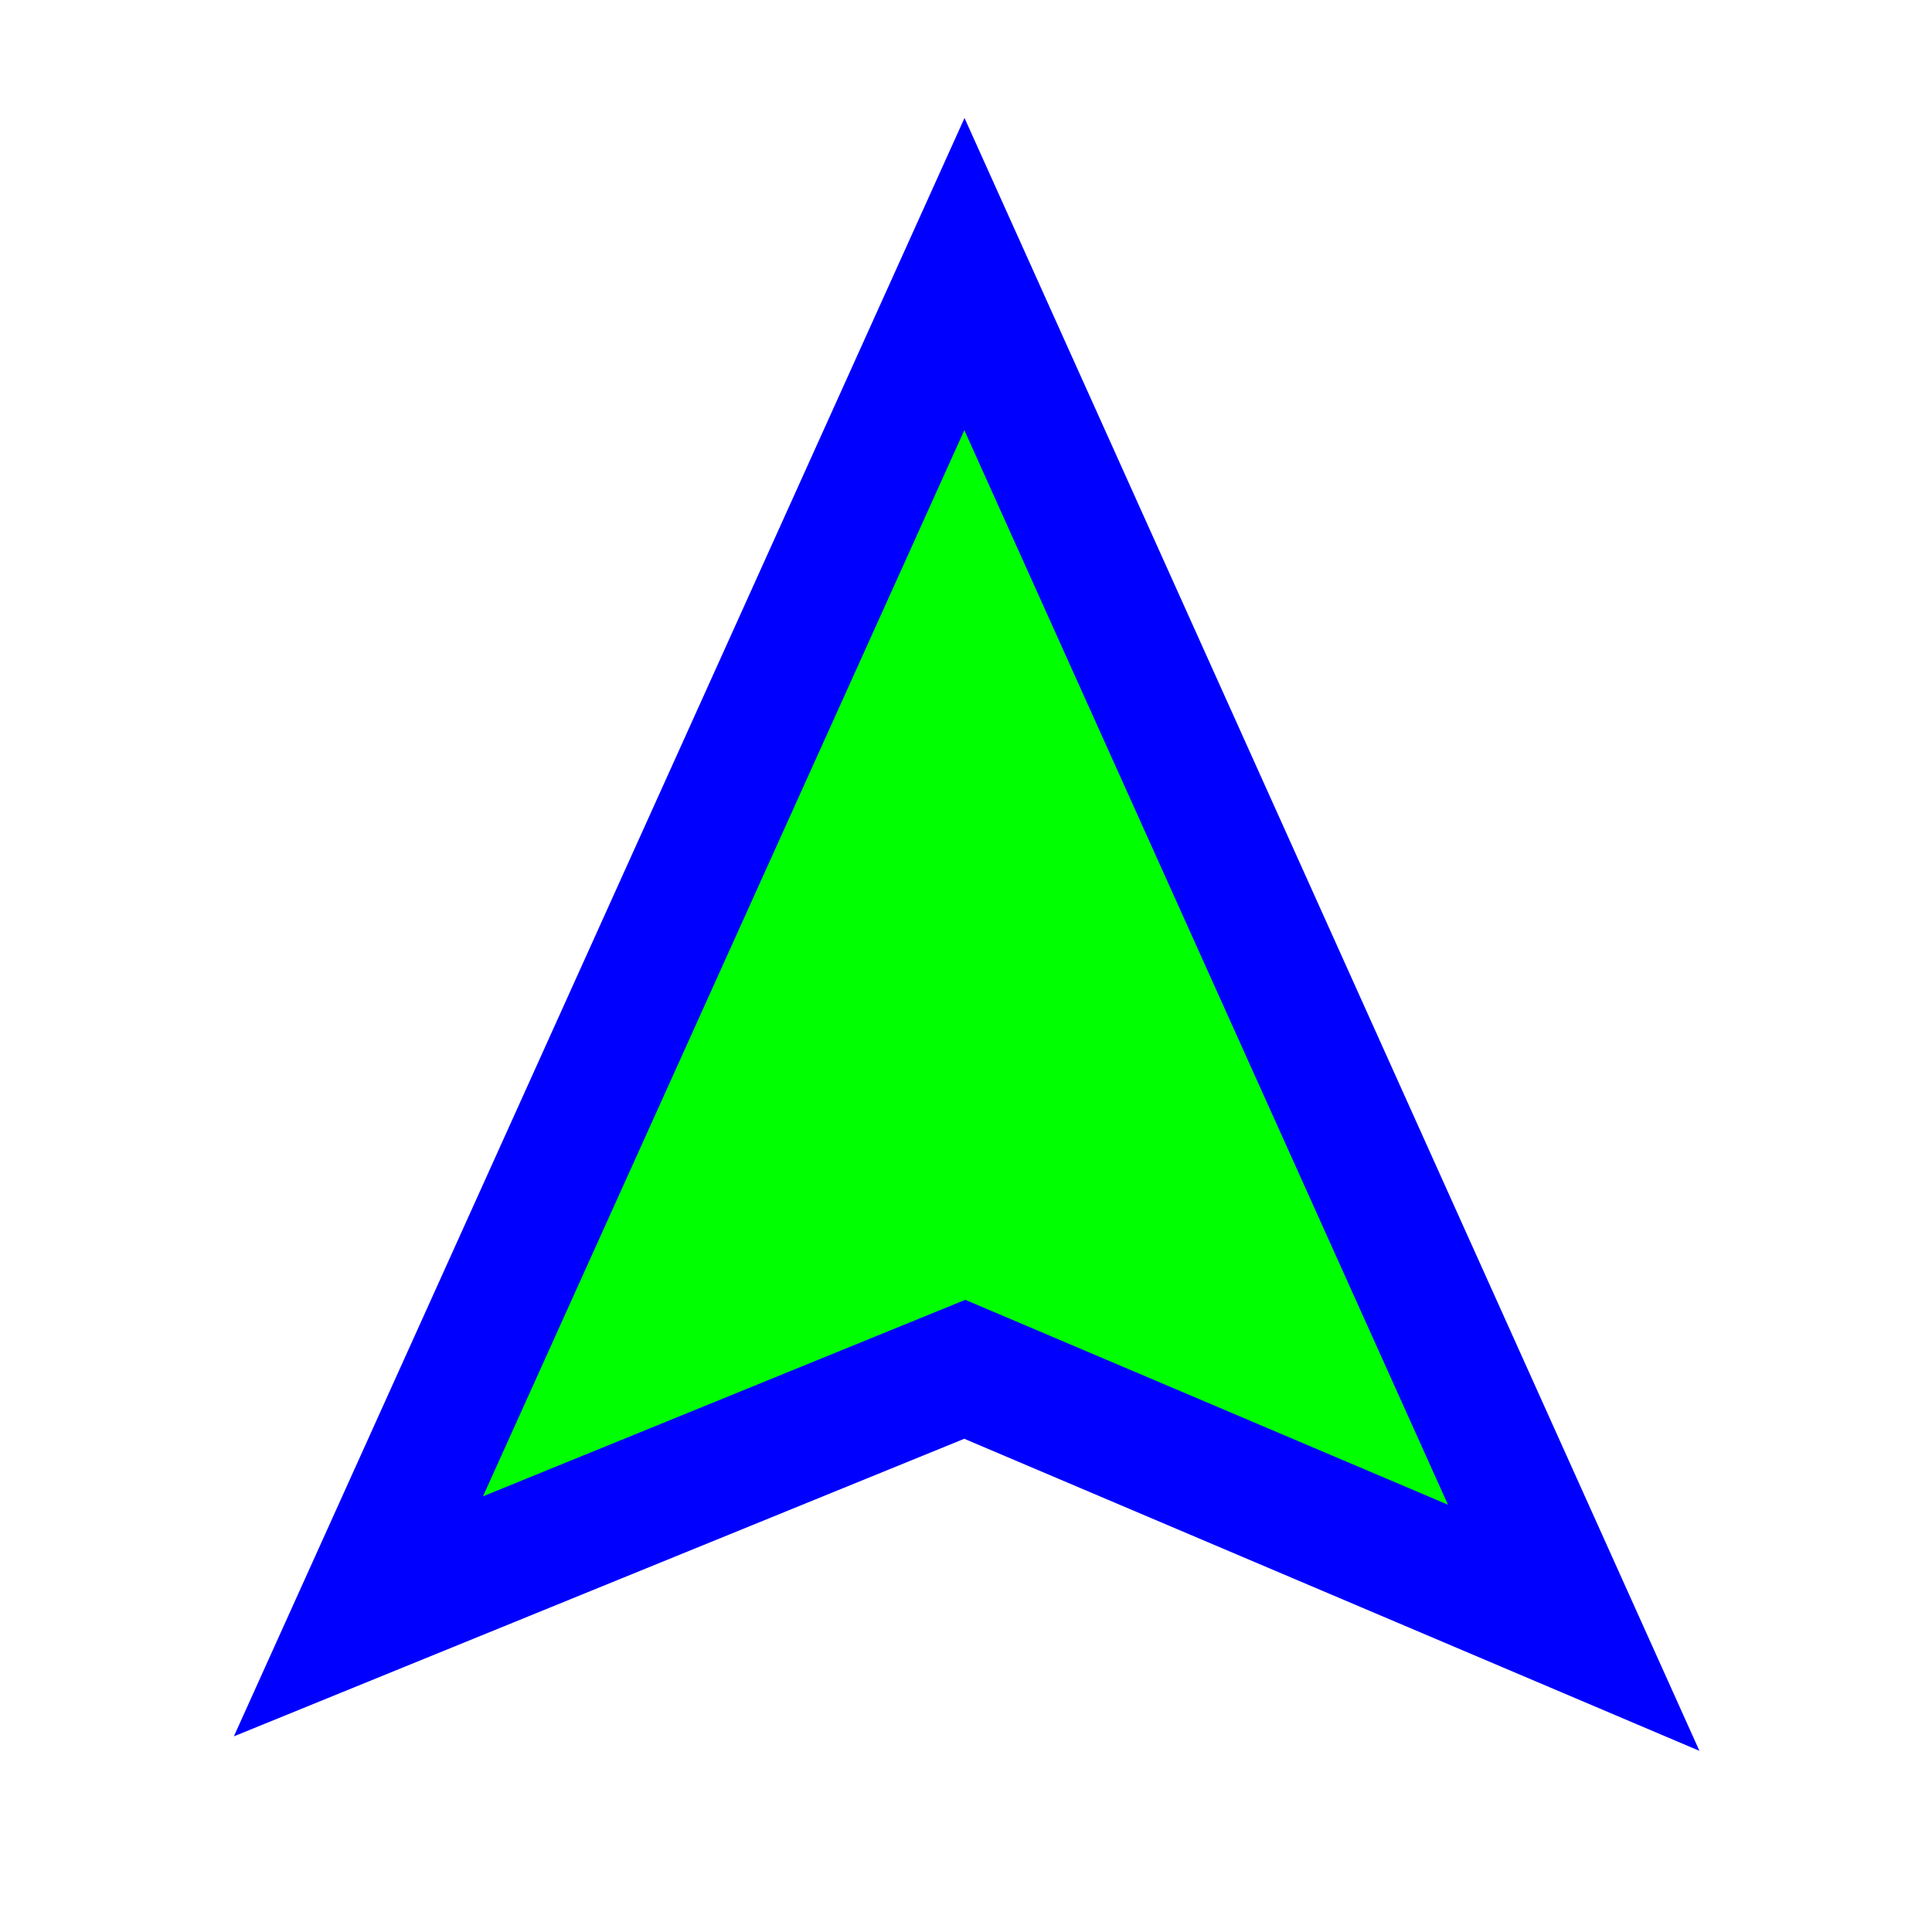
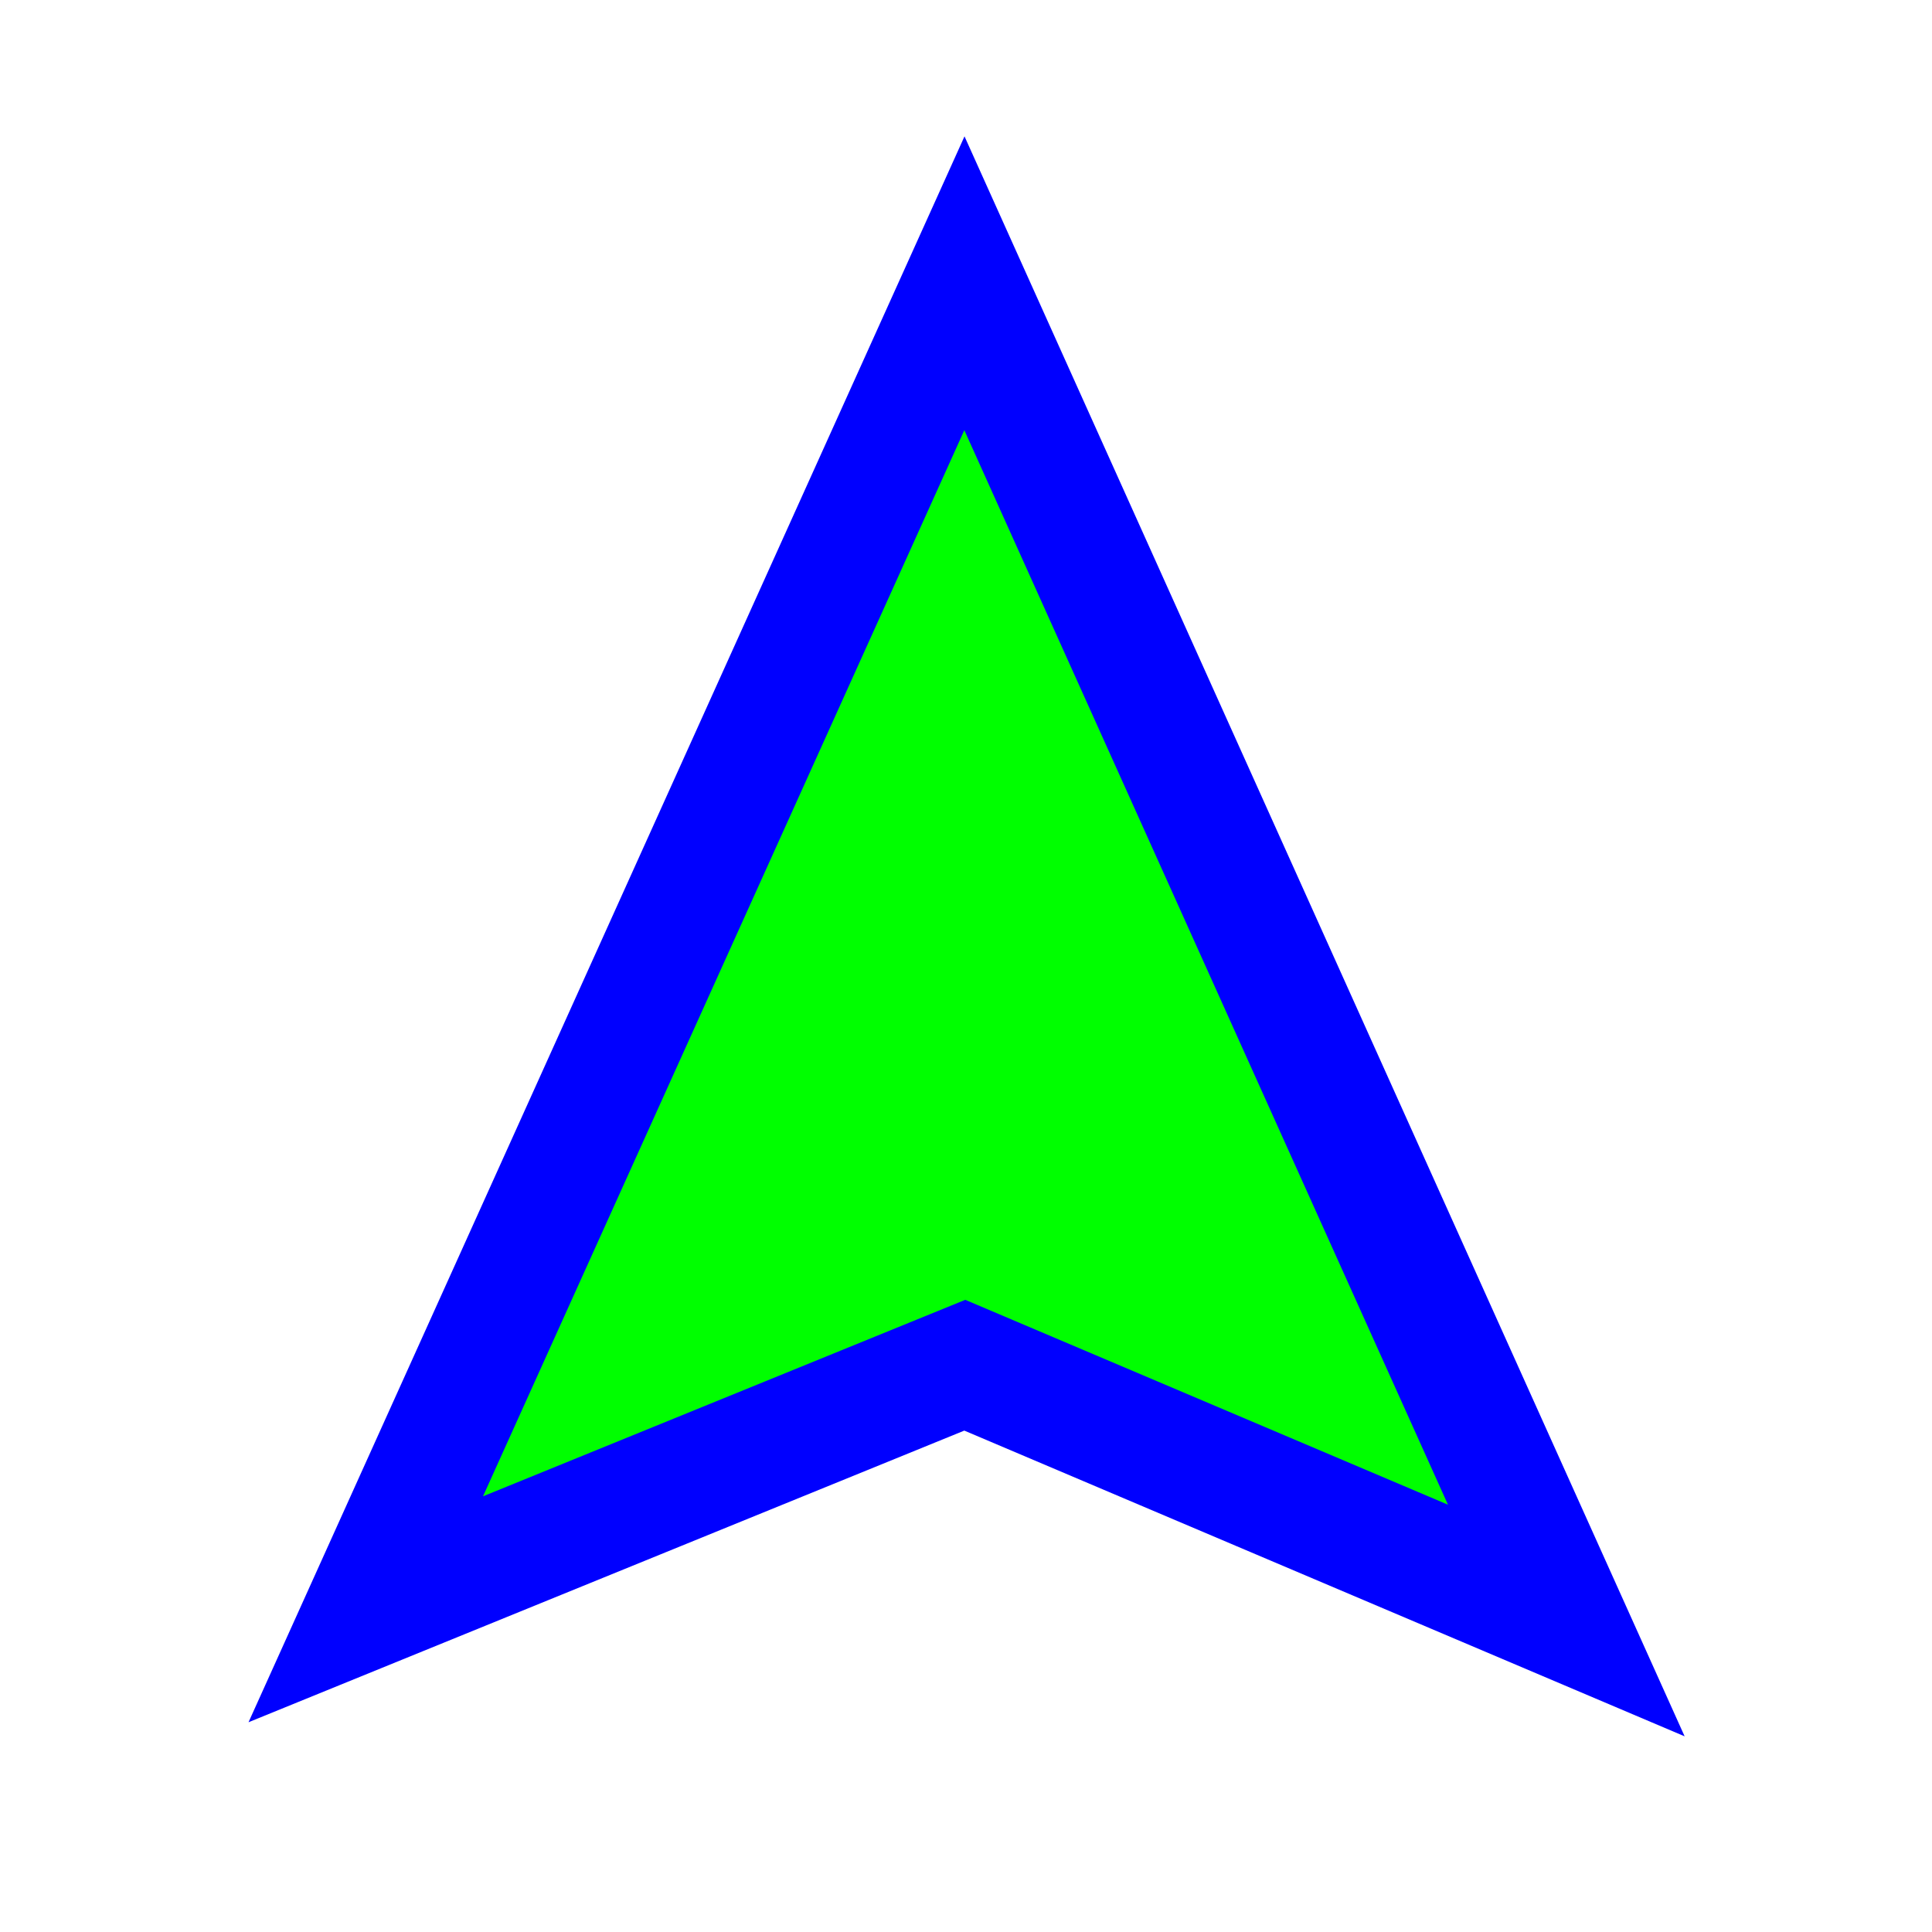
<svg xmlns="http://www.w3.org/2000/svg" width="256" height="256" viewBox="0 0 256 256" fill="none">
-   <path d="M135.531 53.511L127.791 36.316L120.032 53.502L56.253 194.772L47.494 214.173L67.207 206.142L127.836 181.44L188.543 207.208L208.524 215.69L199.615 195.895L135.531 53.511Z" fill="#00FF00" stroke="#0000FF" stroke-width="17" />
+   <circle id="cursor-hotspot" class="bias-top" cx="127" cy="17" r="3" fill="magenta" opacity=".6" display="none" />
+   <path d="M 127.779,57 191.863,199.381 127.902,172.234 64,198.27 z" fill="#00FF00" stroke="#0000FF" stroke-width="32" paint-order="stroke fill" />
</svg>
